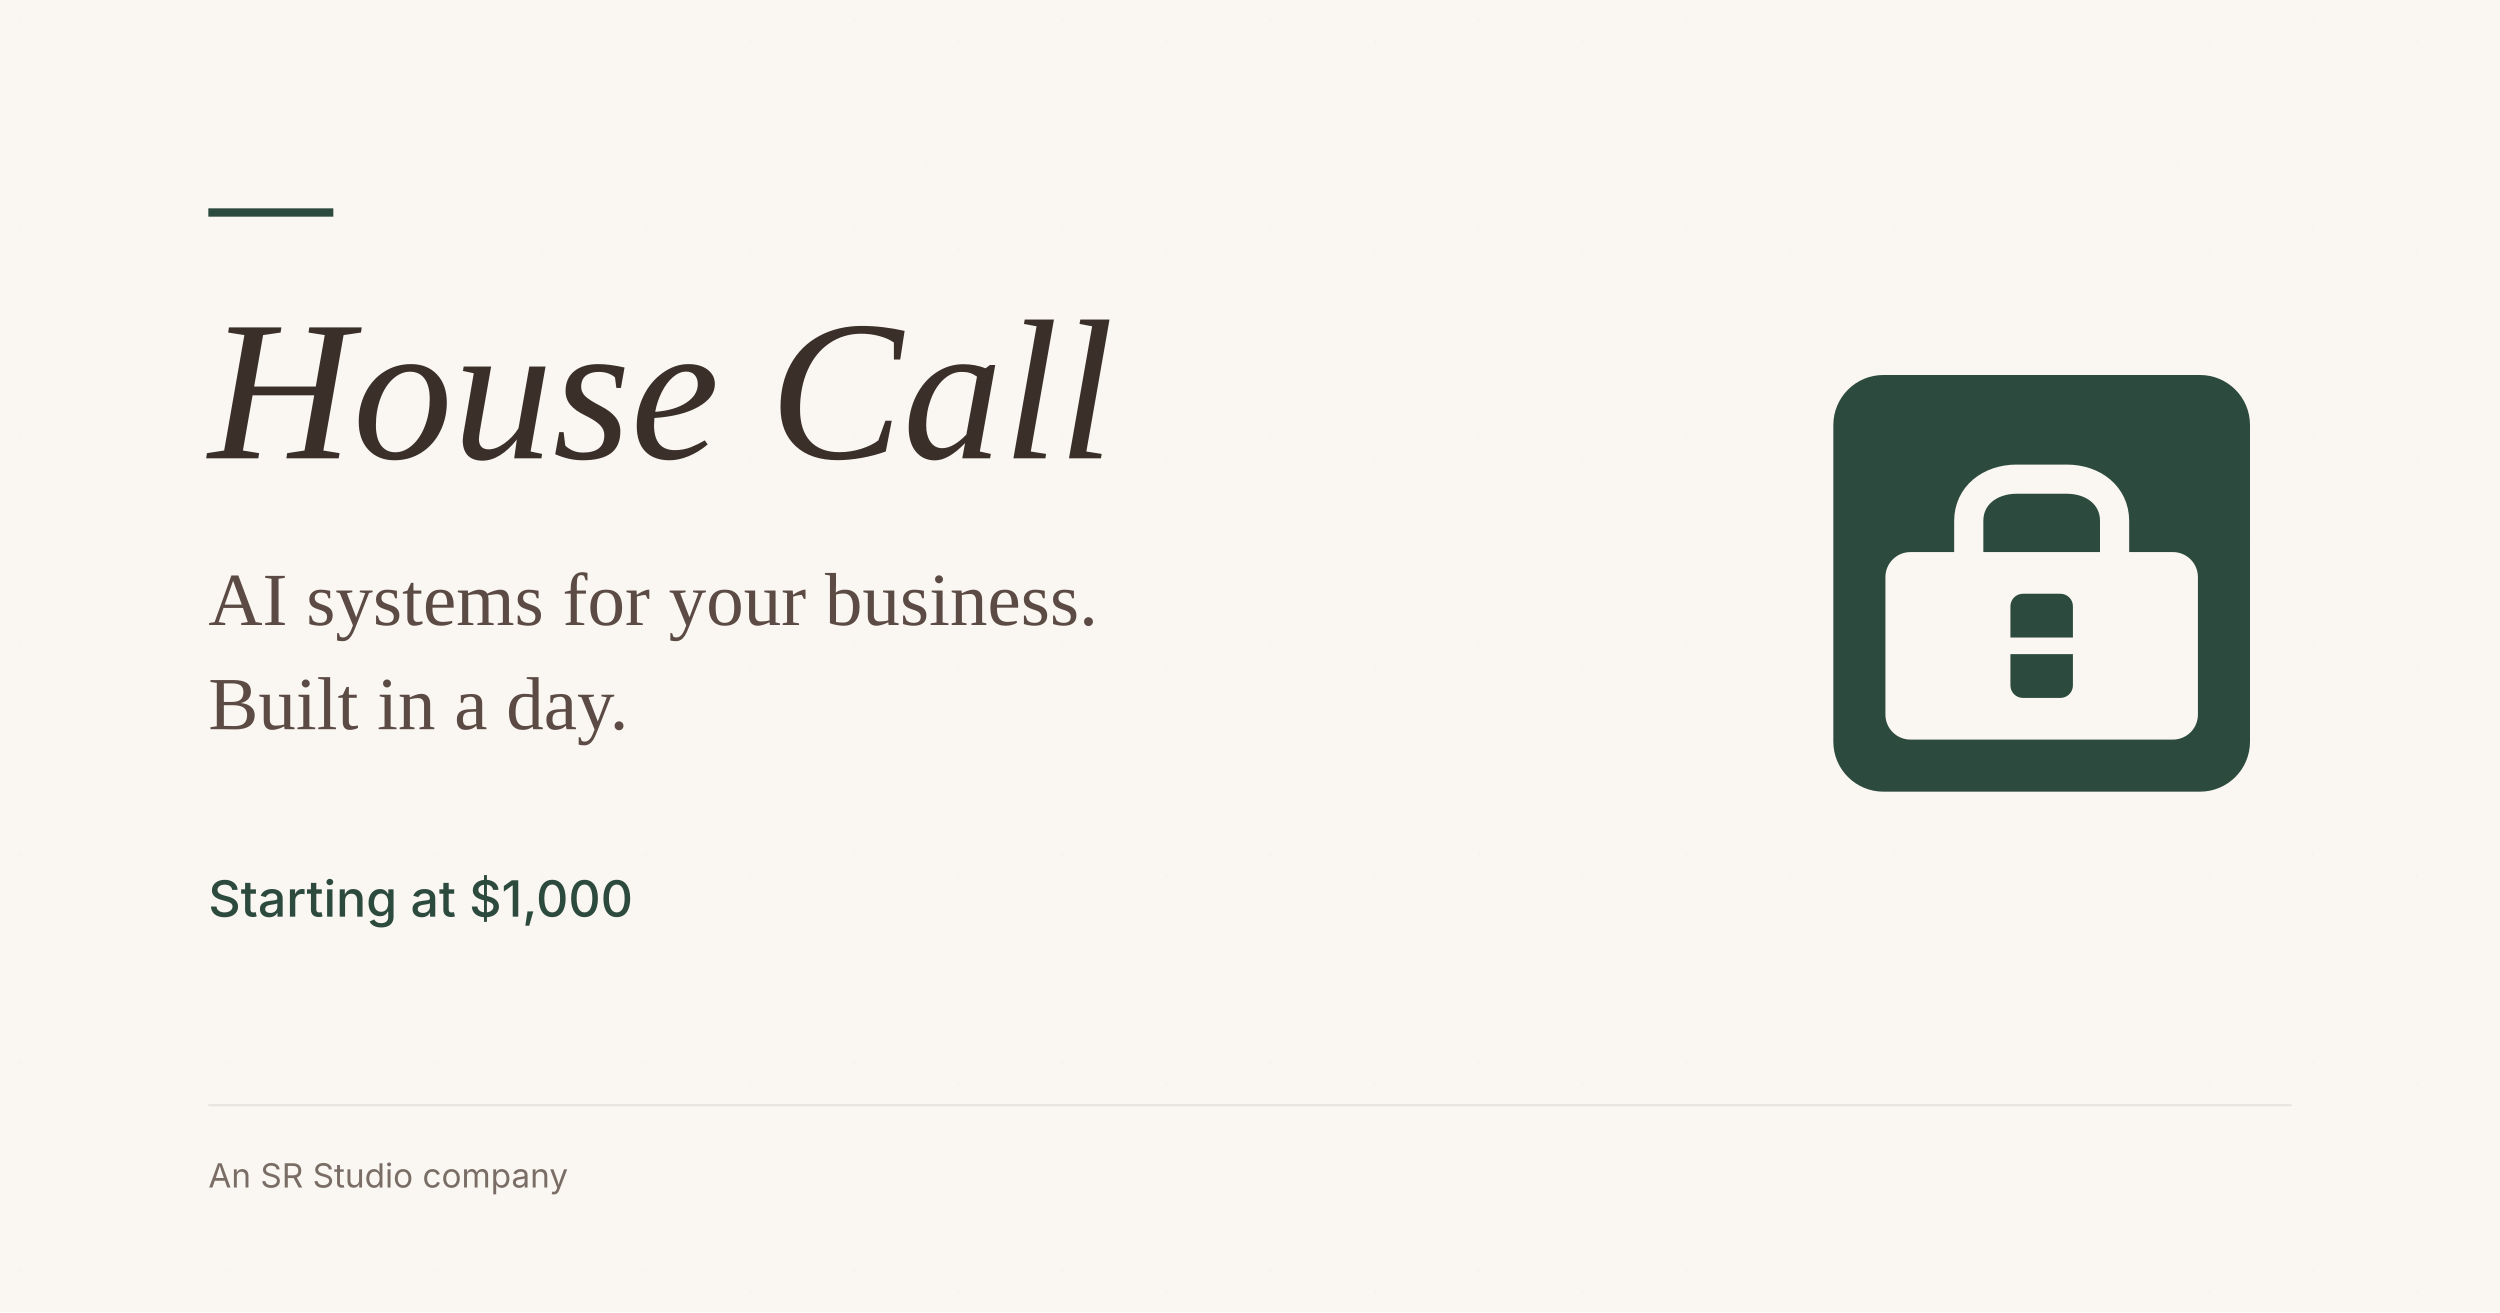
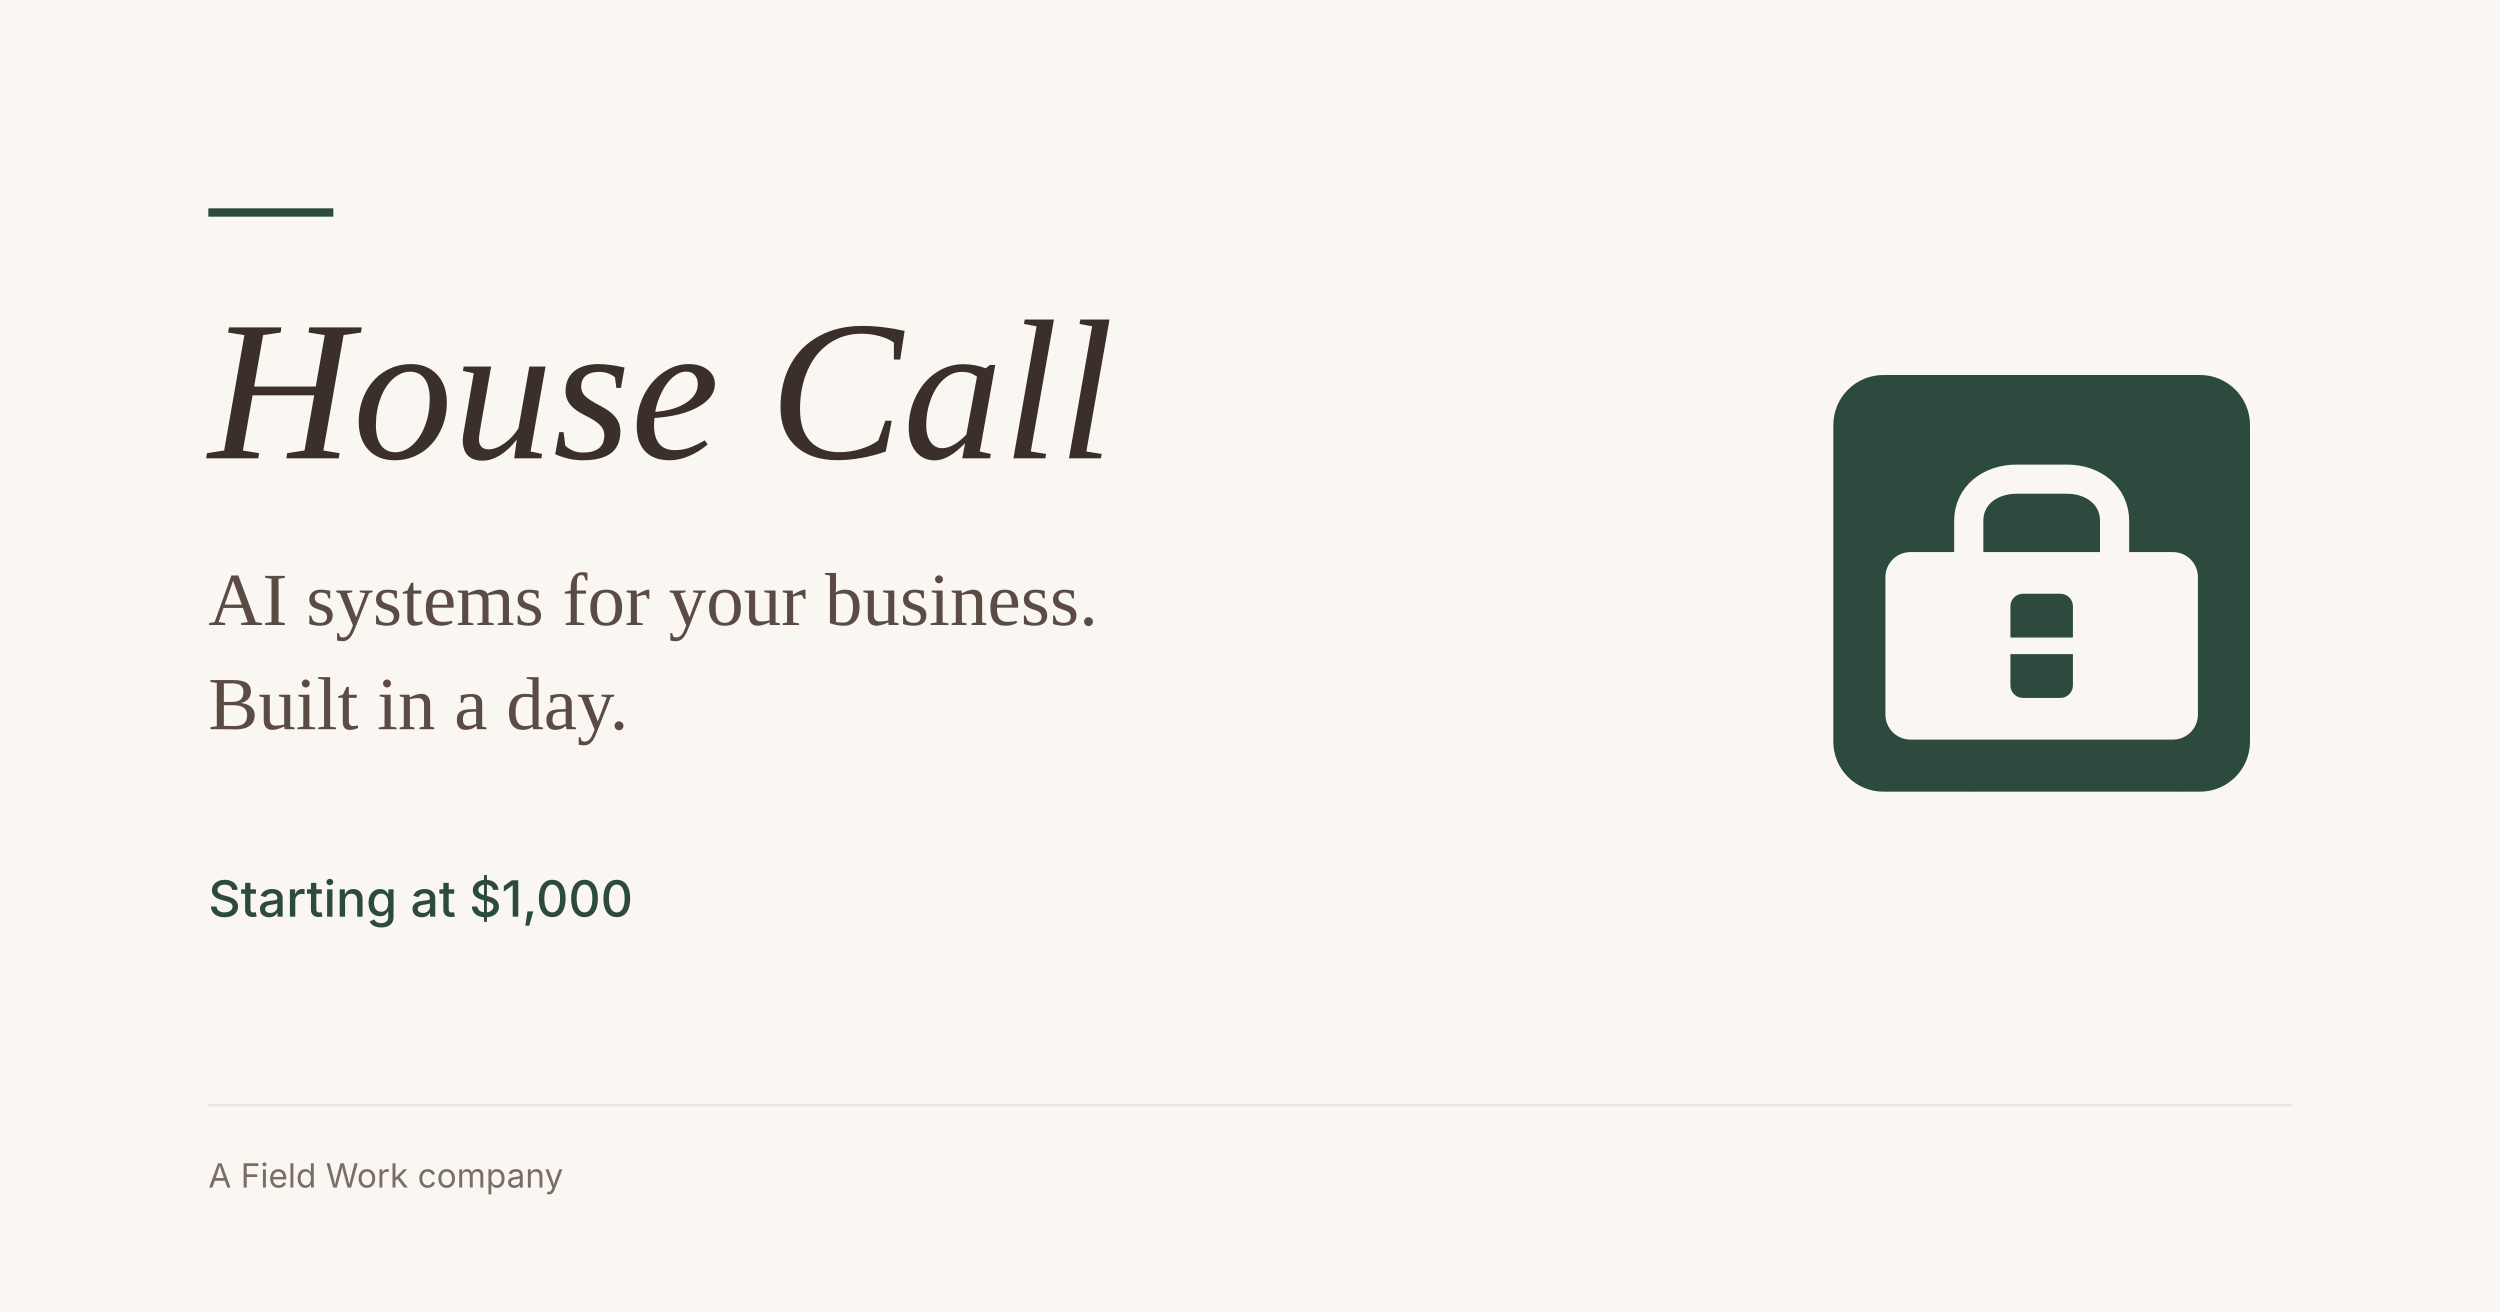
<svg xmlns="http://www.w3.org/2000/svg" width="1200" height="630" viewBox="0 0 1200 630" fill="none">
  <rect width="1200" height="630" fill="#FAF7F2" />
  <defs>
    <pattern id="grain" width="100" height="100" patternUnits="userSpaceOnUse">
      <circle cx="10" cy="10" r="0.5" fill="#3B2F2A" opacity="0.03" />
      <circle cx="30" cy="45" r="0.4" fill="#3B2F2A" opacity="0.02" />
      <circle cx="60" cy="20" r="0.5" fill="#3B2F2A" opacity="0.03" />
      <circle cx="80" cy="60" r="0.3" fill="#3B2F2A" opacity="0.02" />
      <circle cx="45" cy="80" r="0.4" fill="#3B2F2A" opacity="0.03" />
    </pattern>
  </defs>
  <rect width="1200" height="630" fill="url(#grain)" />
  <g transform="translate(880, 180)">
    <rect width="200" height="200" rx="24" fill="#2D4A3E" />
    <rect x="25" y="85" width="150" height="90" rx="12" fill="#FAF7F2" />
    <path d="M65 85V70C65 58 75 50 88 50H112C125 50 135 58 135 70V85" stroke="#FAF7F2" stroke-width="14" stroke-linecap="round" fill="none" />
    <rect x="85" y="105" width="30" height="50" rx="6" fill="#2D4A3E" />
    <line x1="85" y1="130" x2="115" y2="130" stroke="#FAF7F2" stroke-width="8" stroke-linecap="round" />
  </g>
  <rect x="100" y="100" width="60" height="4" fill="#2D4A3E" />
  <text x="100" y="220" font-family="Georgia, 'Times New Roman', serif" font-size="96" font-weight="400" fill="#3B2F2A" font-style="italic">House Call</text>
  <text x="100" y="300" font-family="Georgia, 'Times New Roman', serif" font-size="36" fill="#5C4B44">AI systems for your business.</text>
  <text x="100" y="350" font-family="Georgia, 'Times New Roman', serif" font-size="36" fill="#5C4B44">Built in a day.</text>
  <text x="100" y="440" font-family="system-ui, -apple-system, sans-serif" font-size="24" fill="#2D4A3E" font-weight="500">Starting at $1,000</text>
  <rect x="100" y="530" width="1000" height="1" fill="#3B2F2A" opacity="0.1" />
-   <text x="100" y="570" font-family="system-ui, -apple-system, sans-serif" font-size="16" fill="#7A6D66">An SR Studio company</text>
+   <text x="100" y="570" font-family="system-ui, -apple-system, sans-serif" font-size="16" fill="#7A6D66">A Field Work company</text>
</svg>
